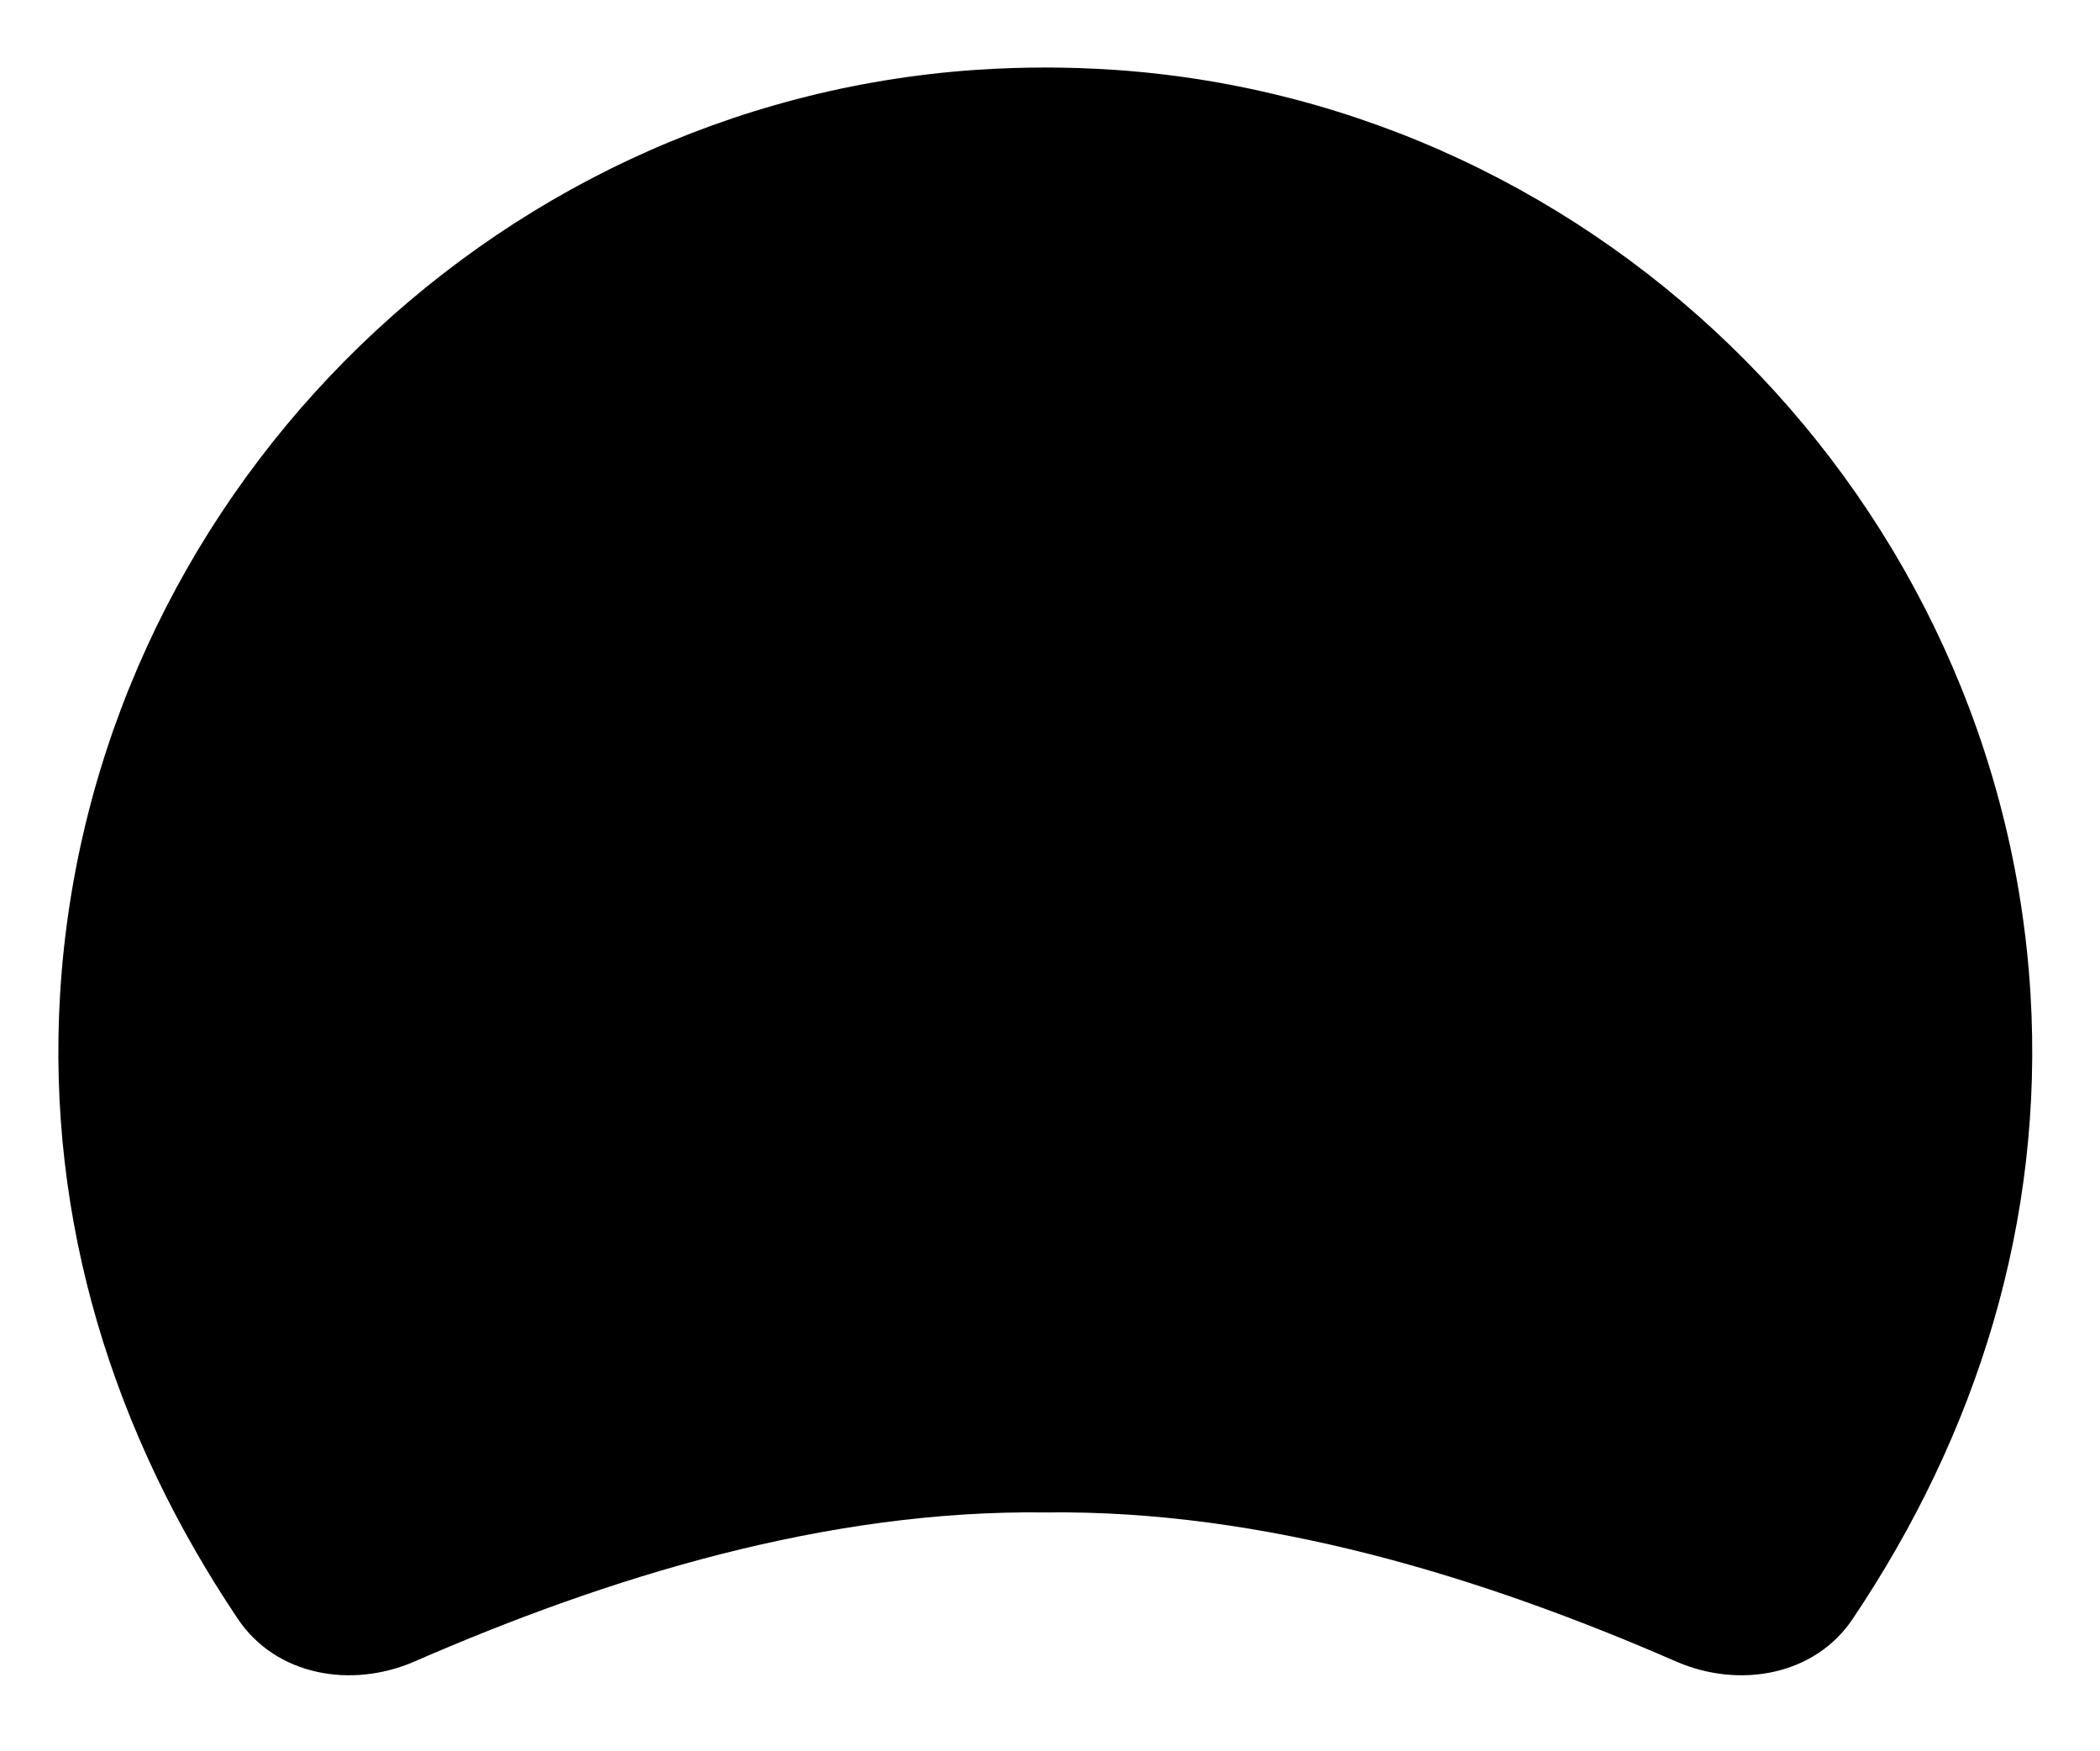
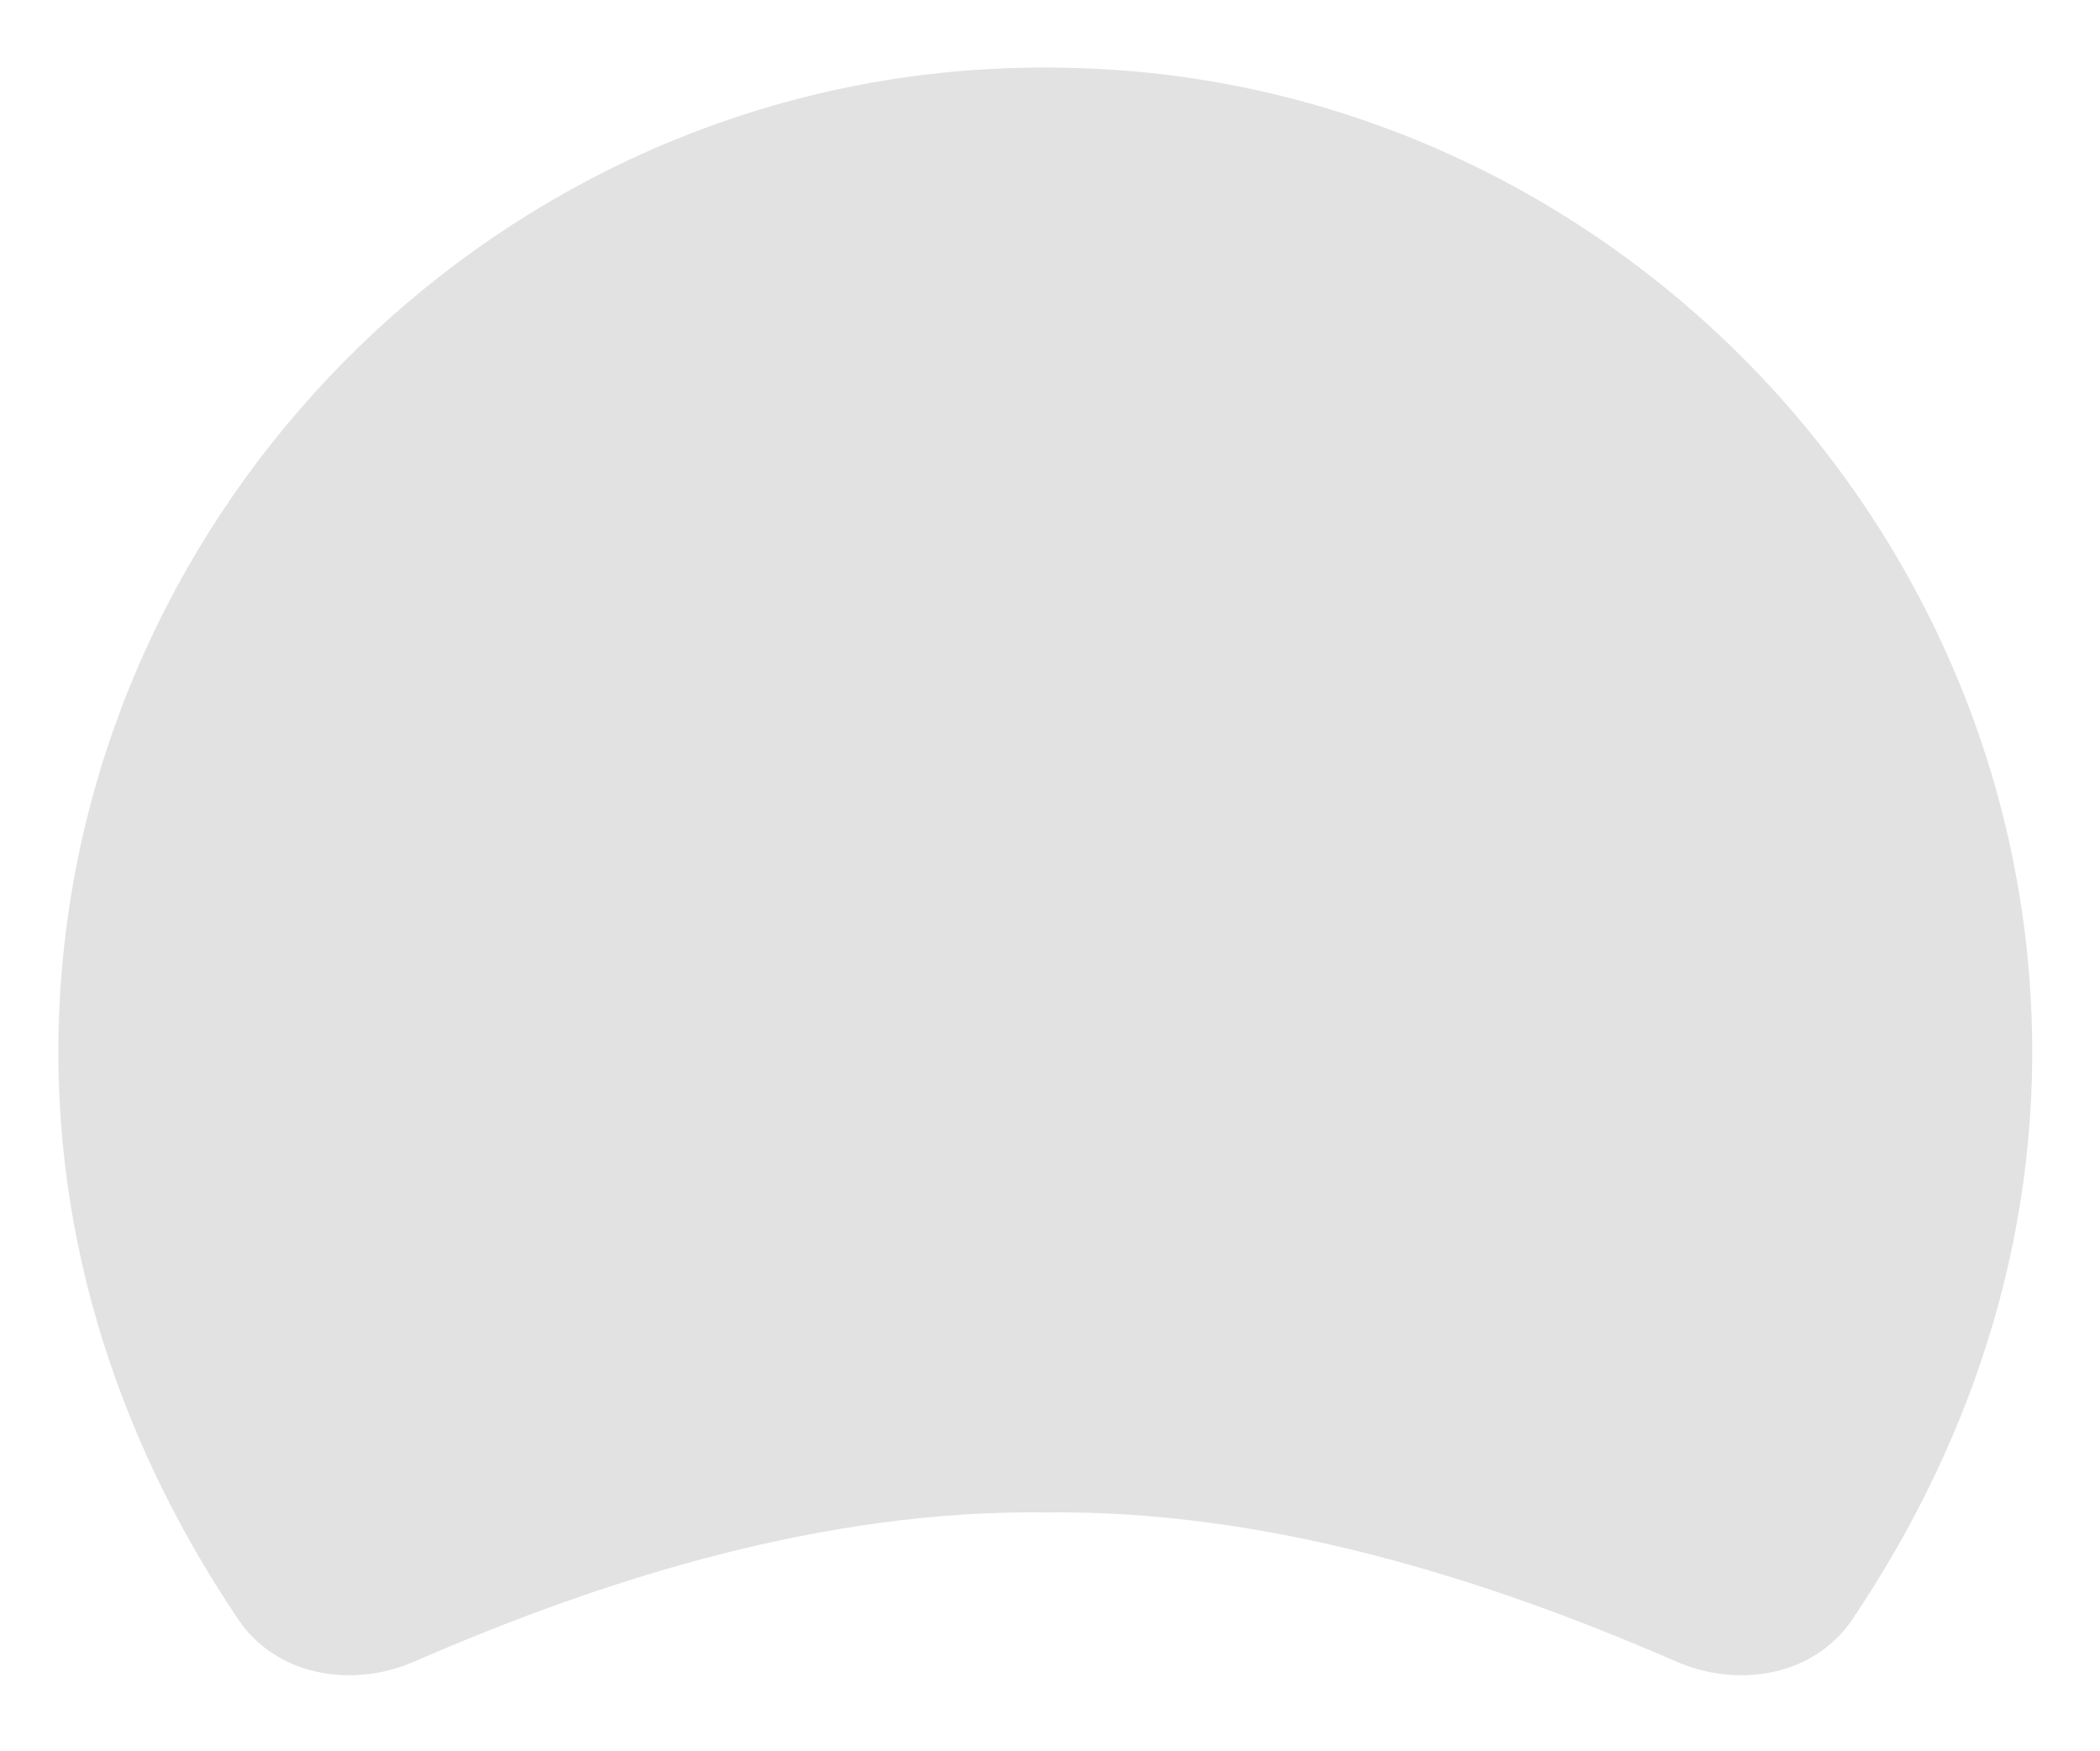
<svg xmlns="http://www.w3.org/2000/svg" width="36" height="30" viewBox="0 0 36 30" fill="none">
-   <path d="M17.919 1.157C18.316 1.157 18.715 1.171 19.117 1.198C27.515 1.776 34.293 8.618 34.808 17.023C35.045 20.936 33.886 24.586 31.758 27.749C31.104 28.722 29.808 28.944 28.734 28.476C25.406 27.025 21.663 25.872 17.919 25.921C14.176 25.872 10.432 27.025 7.105 28.476C6.03 28.944 4.735 28.722 4.08 27.749C1.952 24.586 0.793 20.936 1.031 17.023C1.545 8.618 8.323 1.776 16.721 1.198C17.123 1.171 17.523 1.157 17.919 1.157Z" fill="black" />
+   <path d="M17.919 1.157C18.316 1.157 18.715 1.171 19.117 1.198C27.515 1.776 34.293 8.618 34.808 17.023C35.045 20.936 33.886 24.586 31.758 27.749C31.104 28.722 29.808 28.944 28.734 28.476C25.406 27.025 21.663 25.872 17.919 25.921C14.176 25.872 10.432 27.025 7.105 28.476C6.03 28.944 4.735 28.722 4.08 27.749C1.952 24.586 0.793 20.936 1.031 17.023C1.545 8.618 8.323 1.776 16.721 1.198C17.123 1.171 17.523 1.157 17.919 1.157Z" fill="#e2e2e3" />
</svg>
